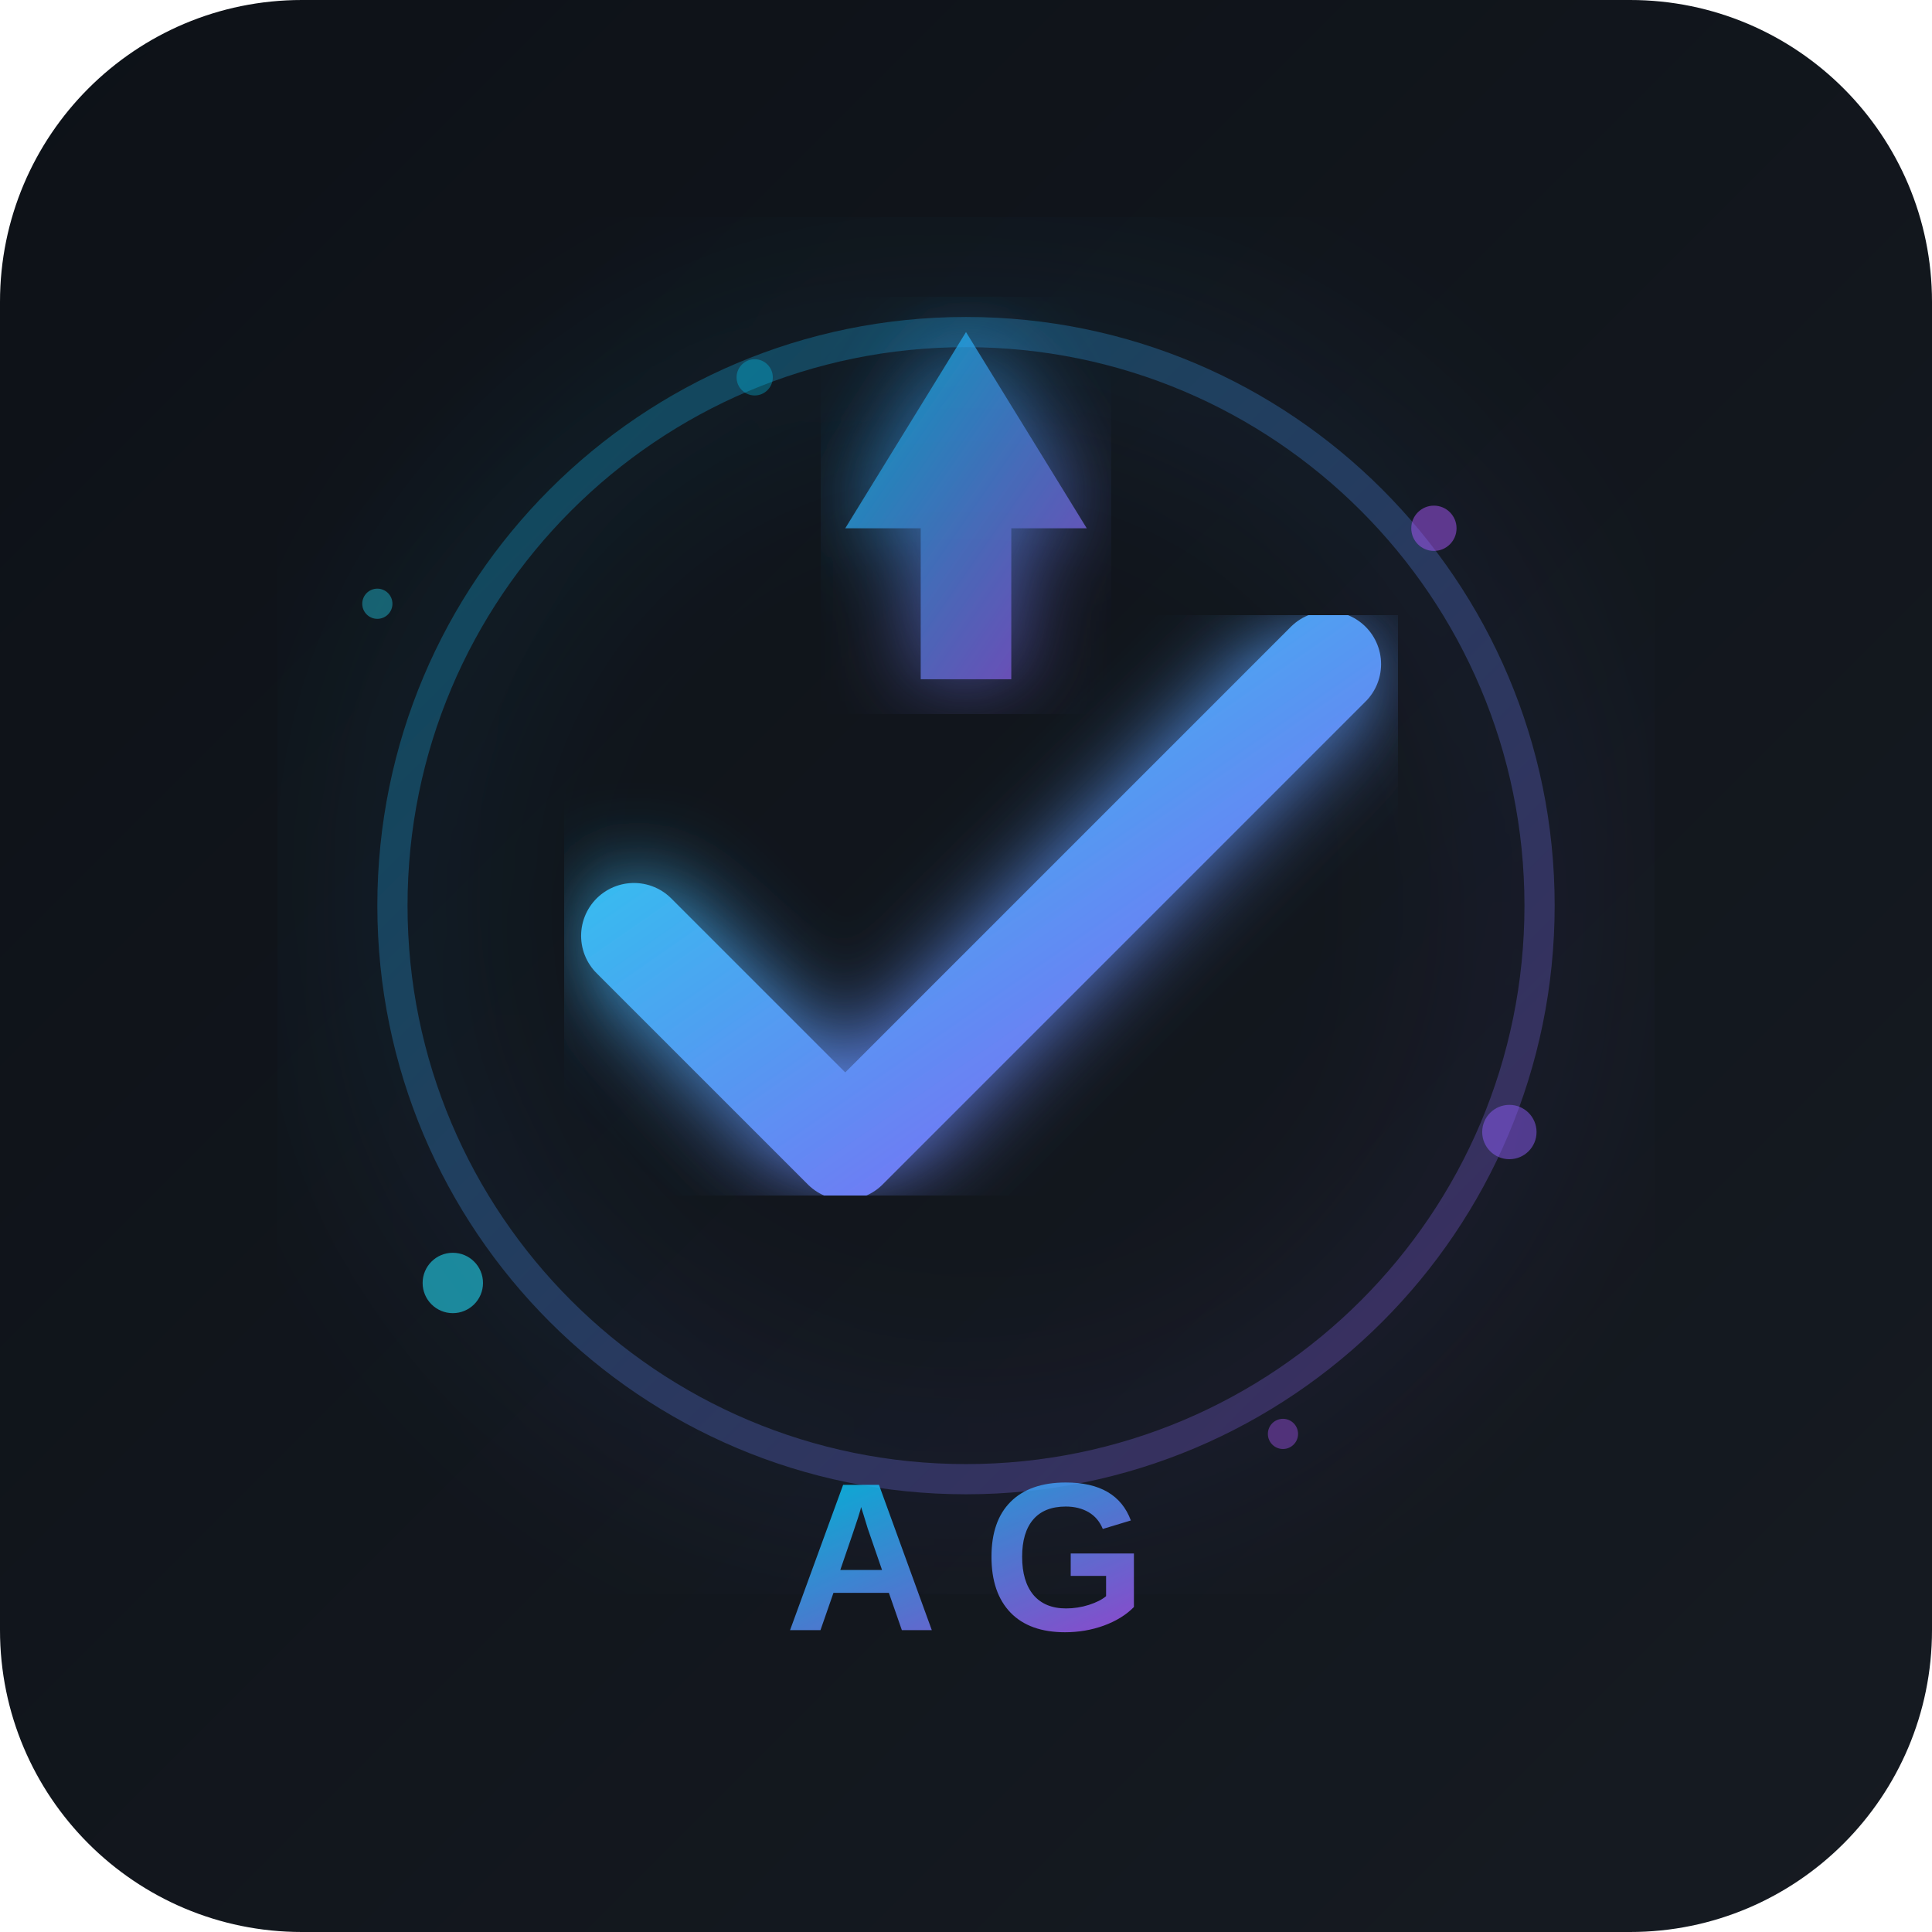
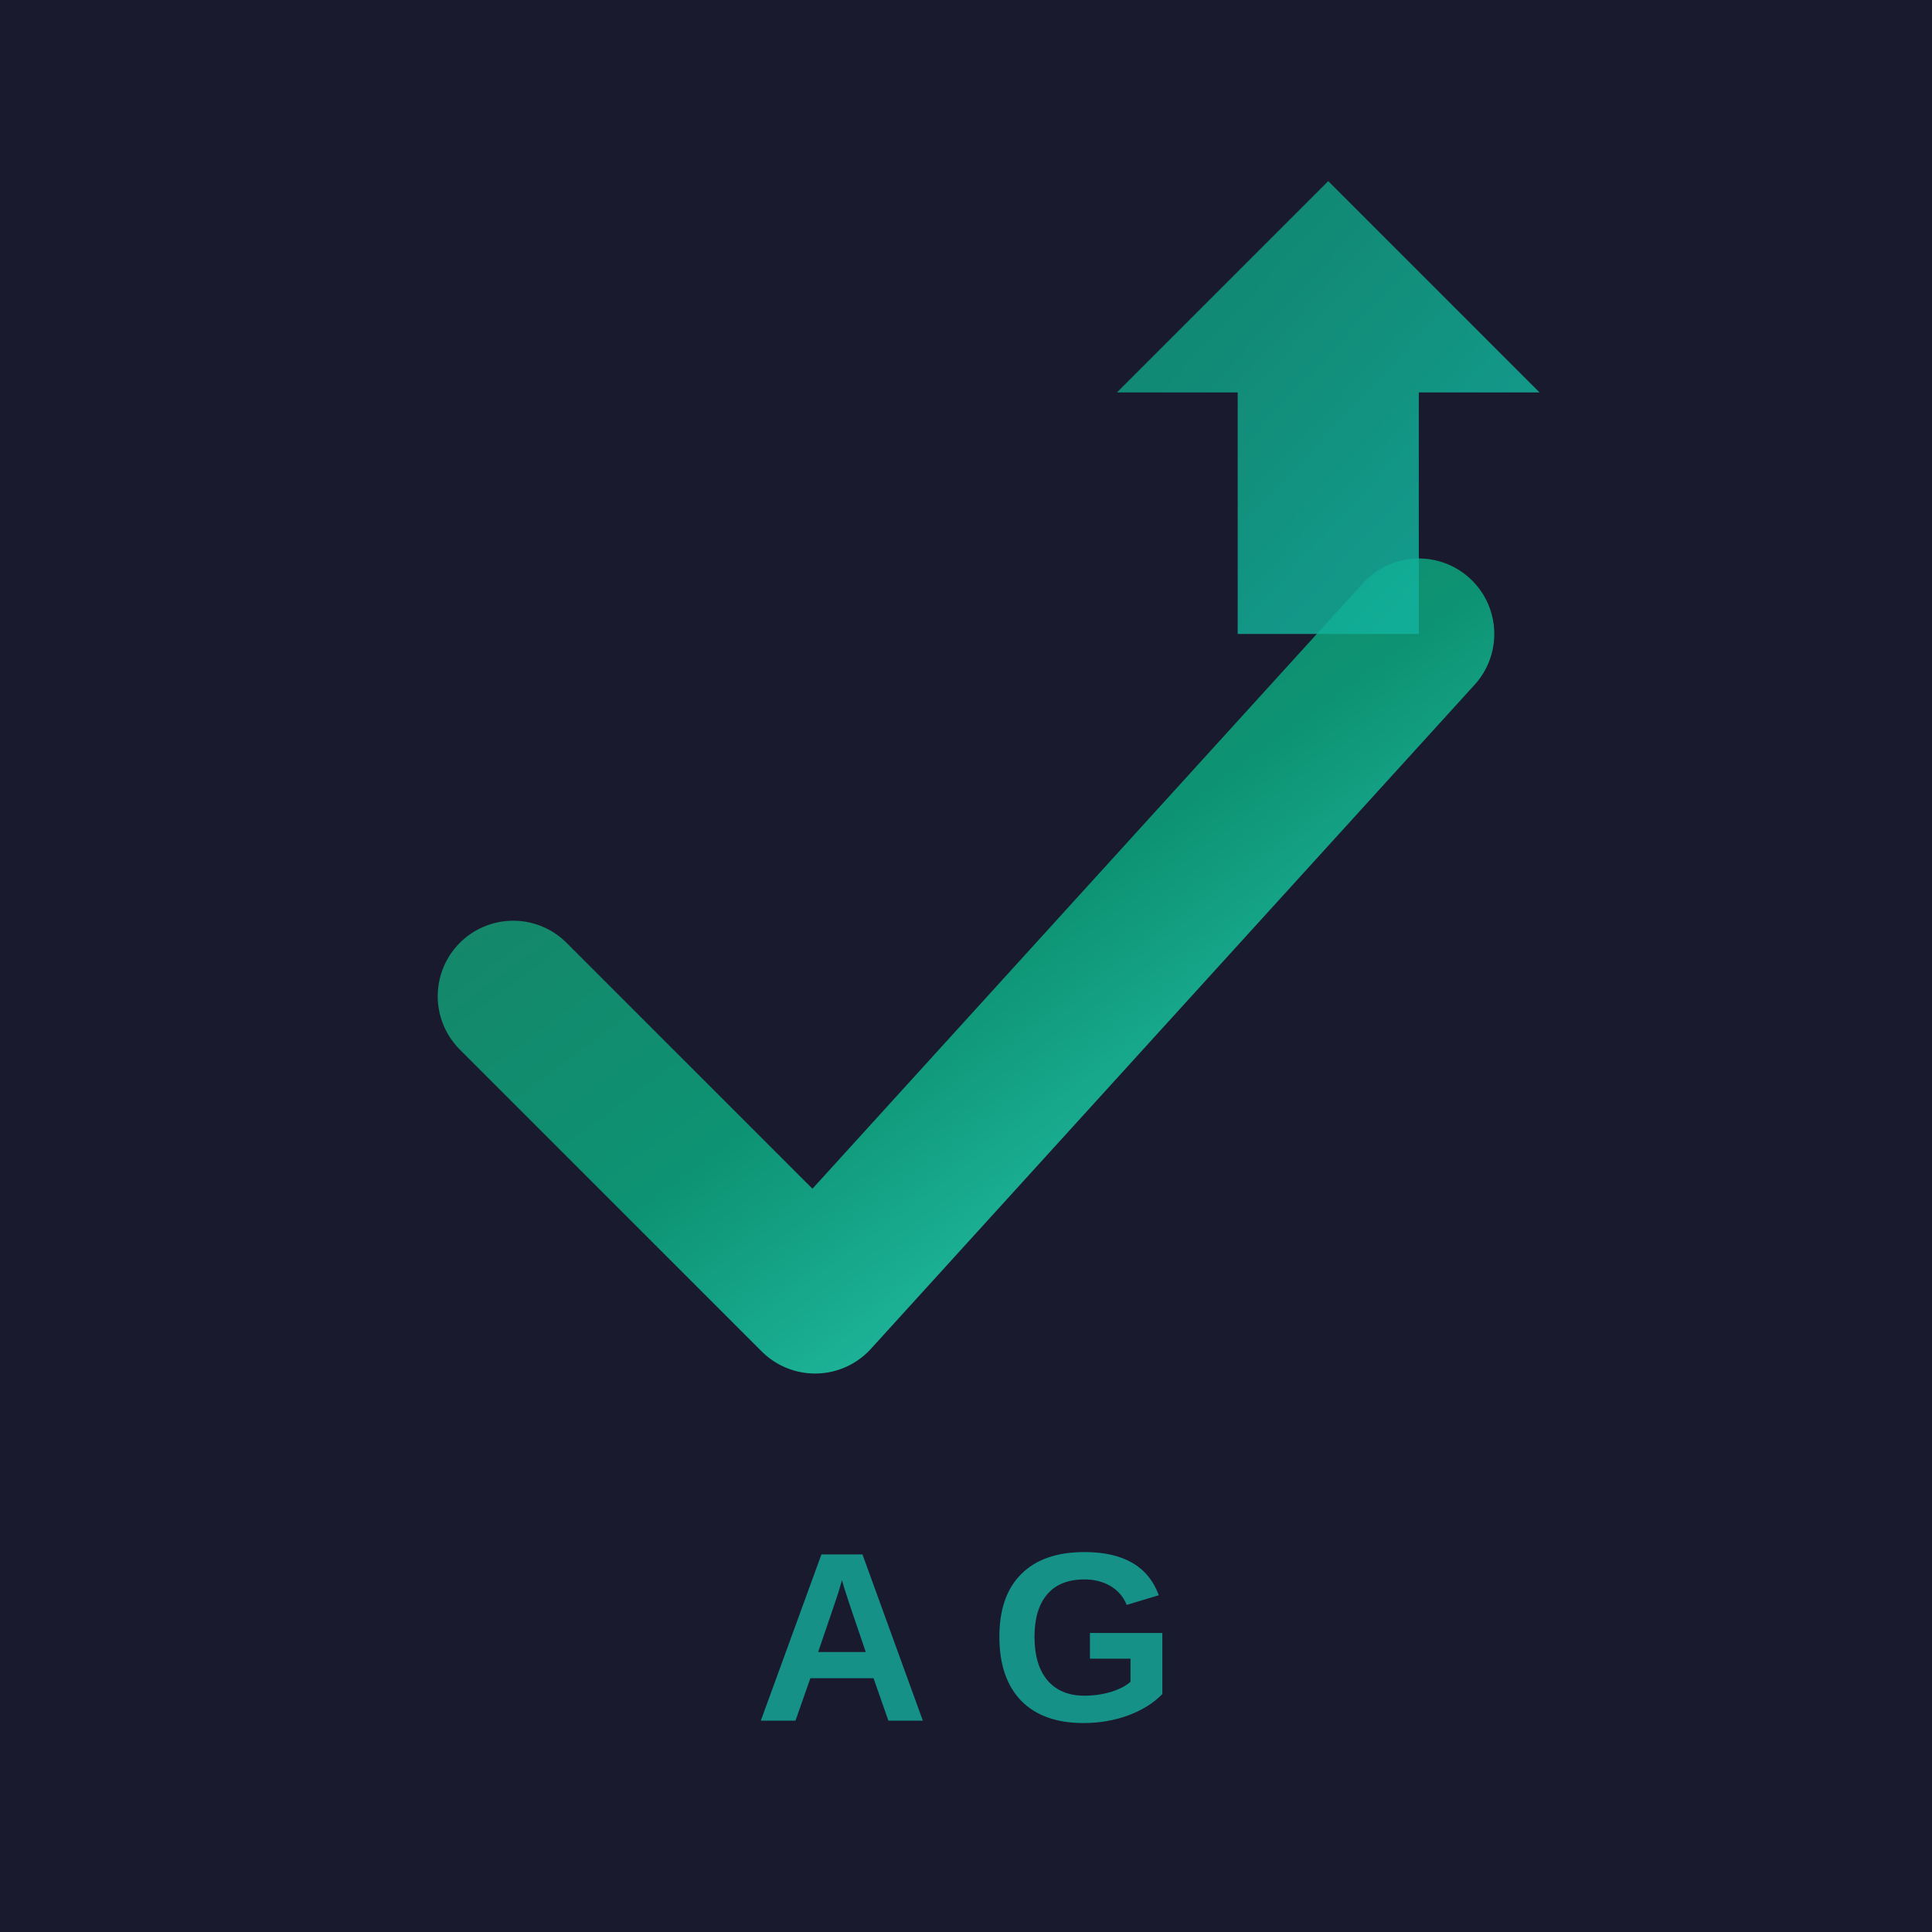
<svg xmlns="http://www.w3.org/2000/svg" viewBox="0 0 128 128" width="128" height="128">
  <defs>
-     <linearGradient id="bg" x1="0%" y1="0%" x2="100%" y2="100%">
-       <stop offset="0%" style="stop-color:#0d1117" />
-       <stop offset="100%" style="stop-color:#161b22" />
+     <linearGradient id="green-grad" x1="0%" y1="0%" x2="100%" y2="100%">
+       <stop offset="0%" style="stop-color:#0d9373" />
+       <stop offset="100%" style="stop-color:#14b8a6" />
    </linearGradient>
-     <linearGradient id="glow" x1="0%" y1="0%" x2="100%" y2="100%">
-       <stop offset="0%" style="stop-color:#00d4ff" />
-       <stop offset="100%" style="stop-color:#a855f7" />
+     <linearGradient id="green-dark" x1="0%" y1="0%" x2="100%" y2="100%">
+       <stop offset="0%" style="stop-color:#1a7f64" />
+       <stop offset="50%" style="stop-color:#0d9373" />
+       <stop offset="100%" style="stop-color:#2dd4bf" />
    </linearGradient>
-     <linearGradient id="check" x1="0%" y1="0%" x2="100%" y2="100%">
-       <stop offset="0%" style="stop-color:#22d3ee" />
-       <stop offset="100%" style="stop-color:#8b5cf6" />
-     </linearGradient>
-     <filter id="glow-filter">
-       <feGaussianBlur stdDeviation="3" result="blur" />
-       <feMerge>
-         <feMergeNode in="blur" />
-         <feMergeNode in="SourceGraphic" />
-       </feMerge>
-     </filter>
-     <filter id="outer-glow">
-       <feGaussianBlur stdDeviation="6" result="blur" />
-       <feMerge>
-         <feMergeNode in="blur" />
-         <feMergeNode in="SourceGraphic" />
-       </feMerge>
-     </filter>
  </defs>
-   <rect width="128" height="128" rx="20" ry="20" fill="url(#bg)" />
-   <circle cx="64" cy="60" r="38" fill="none" stroke="url(#glow)" stroke-width="2" opacity="0.3" filter="url(#outer-glow)" />
-   <circle cx="30" cy="85" r="2" fill="#22d3ee" opacity="0.6" />
-   <circle cx="95" cy="35" r="1.5" fill="#a855f7" opacity="0.5" />
-   <circle cx="25" cy="40" r="1" fill="#22d3ee" opacity="0.4" />
-   <circle cx="100" cy="75" r="1.8" fill="#8b5cf6" opacity="0.5" />
-   <circle cx="50" cy="25" r="1.2" fill="#00d4ff" opacity="0.3" />
-   <circle cx="85" cy="95" r="1" fill="#a855f7" opacity="0.4" />
-   <path d="M 64 22 L 72 35 L 67 35 L 67 45 L 61 45 L 61 35 L 56 35 Z" fill="url(#glow)" opacity="0.7" filter="url(#glow-filter)" />
-   <polyline points="42,62 56,76 88,44" fill="none" stroke="url(#check)" stroke-width="7" stroke-linecap="round" stroke-linejoin="round" filter="url(#glow-filter)" />
-   <text x="64" y="108" text-anchor="middle" font-family="Arial, sans-serif" font-size="14" font-weight="bold" fill="url(#glow)" opacity="0.8" letter-spacing="3">AG</text>
+   <rect width="128" height="128" fill="#1a1a2e" />
+   <polyline points="34,66 54,86 94,42" fill="none" stroke="url(#green-dark)" stroke-width="10" stroke-linecap="round" stroke-linejoin="round" />
+   <polygon points="94,42 94,26 102,26 88,12 74,26 82,26 82,42" fill="url(#green-grad)" opacity="0.85" />
+   <text x="64" y="114" text-anchor="middle" font-family="'Segoe UI', Arial, sans-serif" font-size="16" font-weight="700" fill="#14b8a6" opacity="0.75" letter-spacing="4">AG</text>
</svg>
